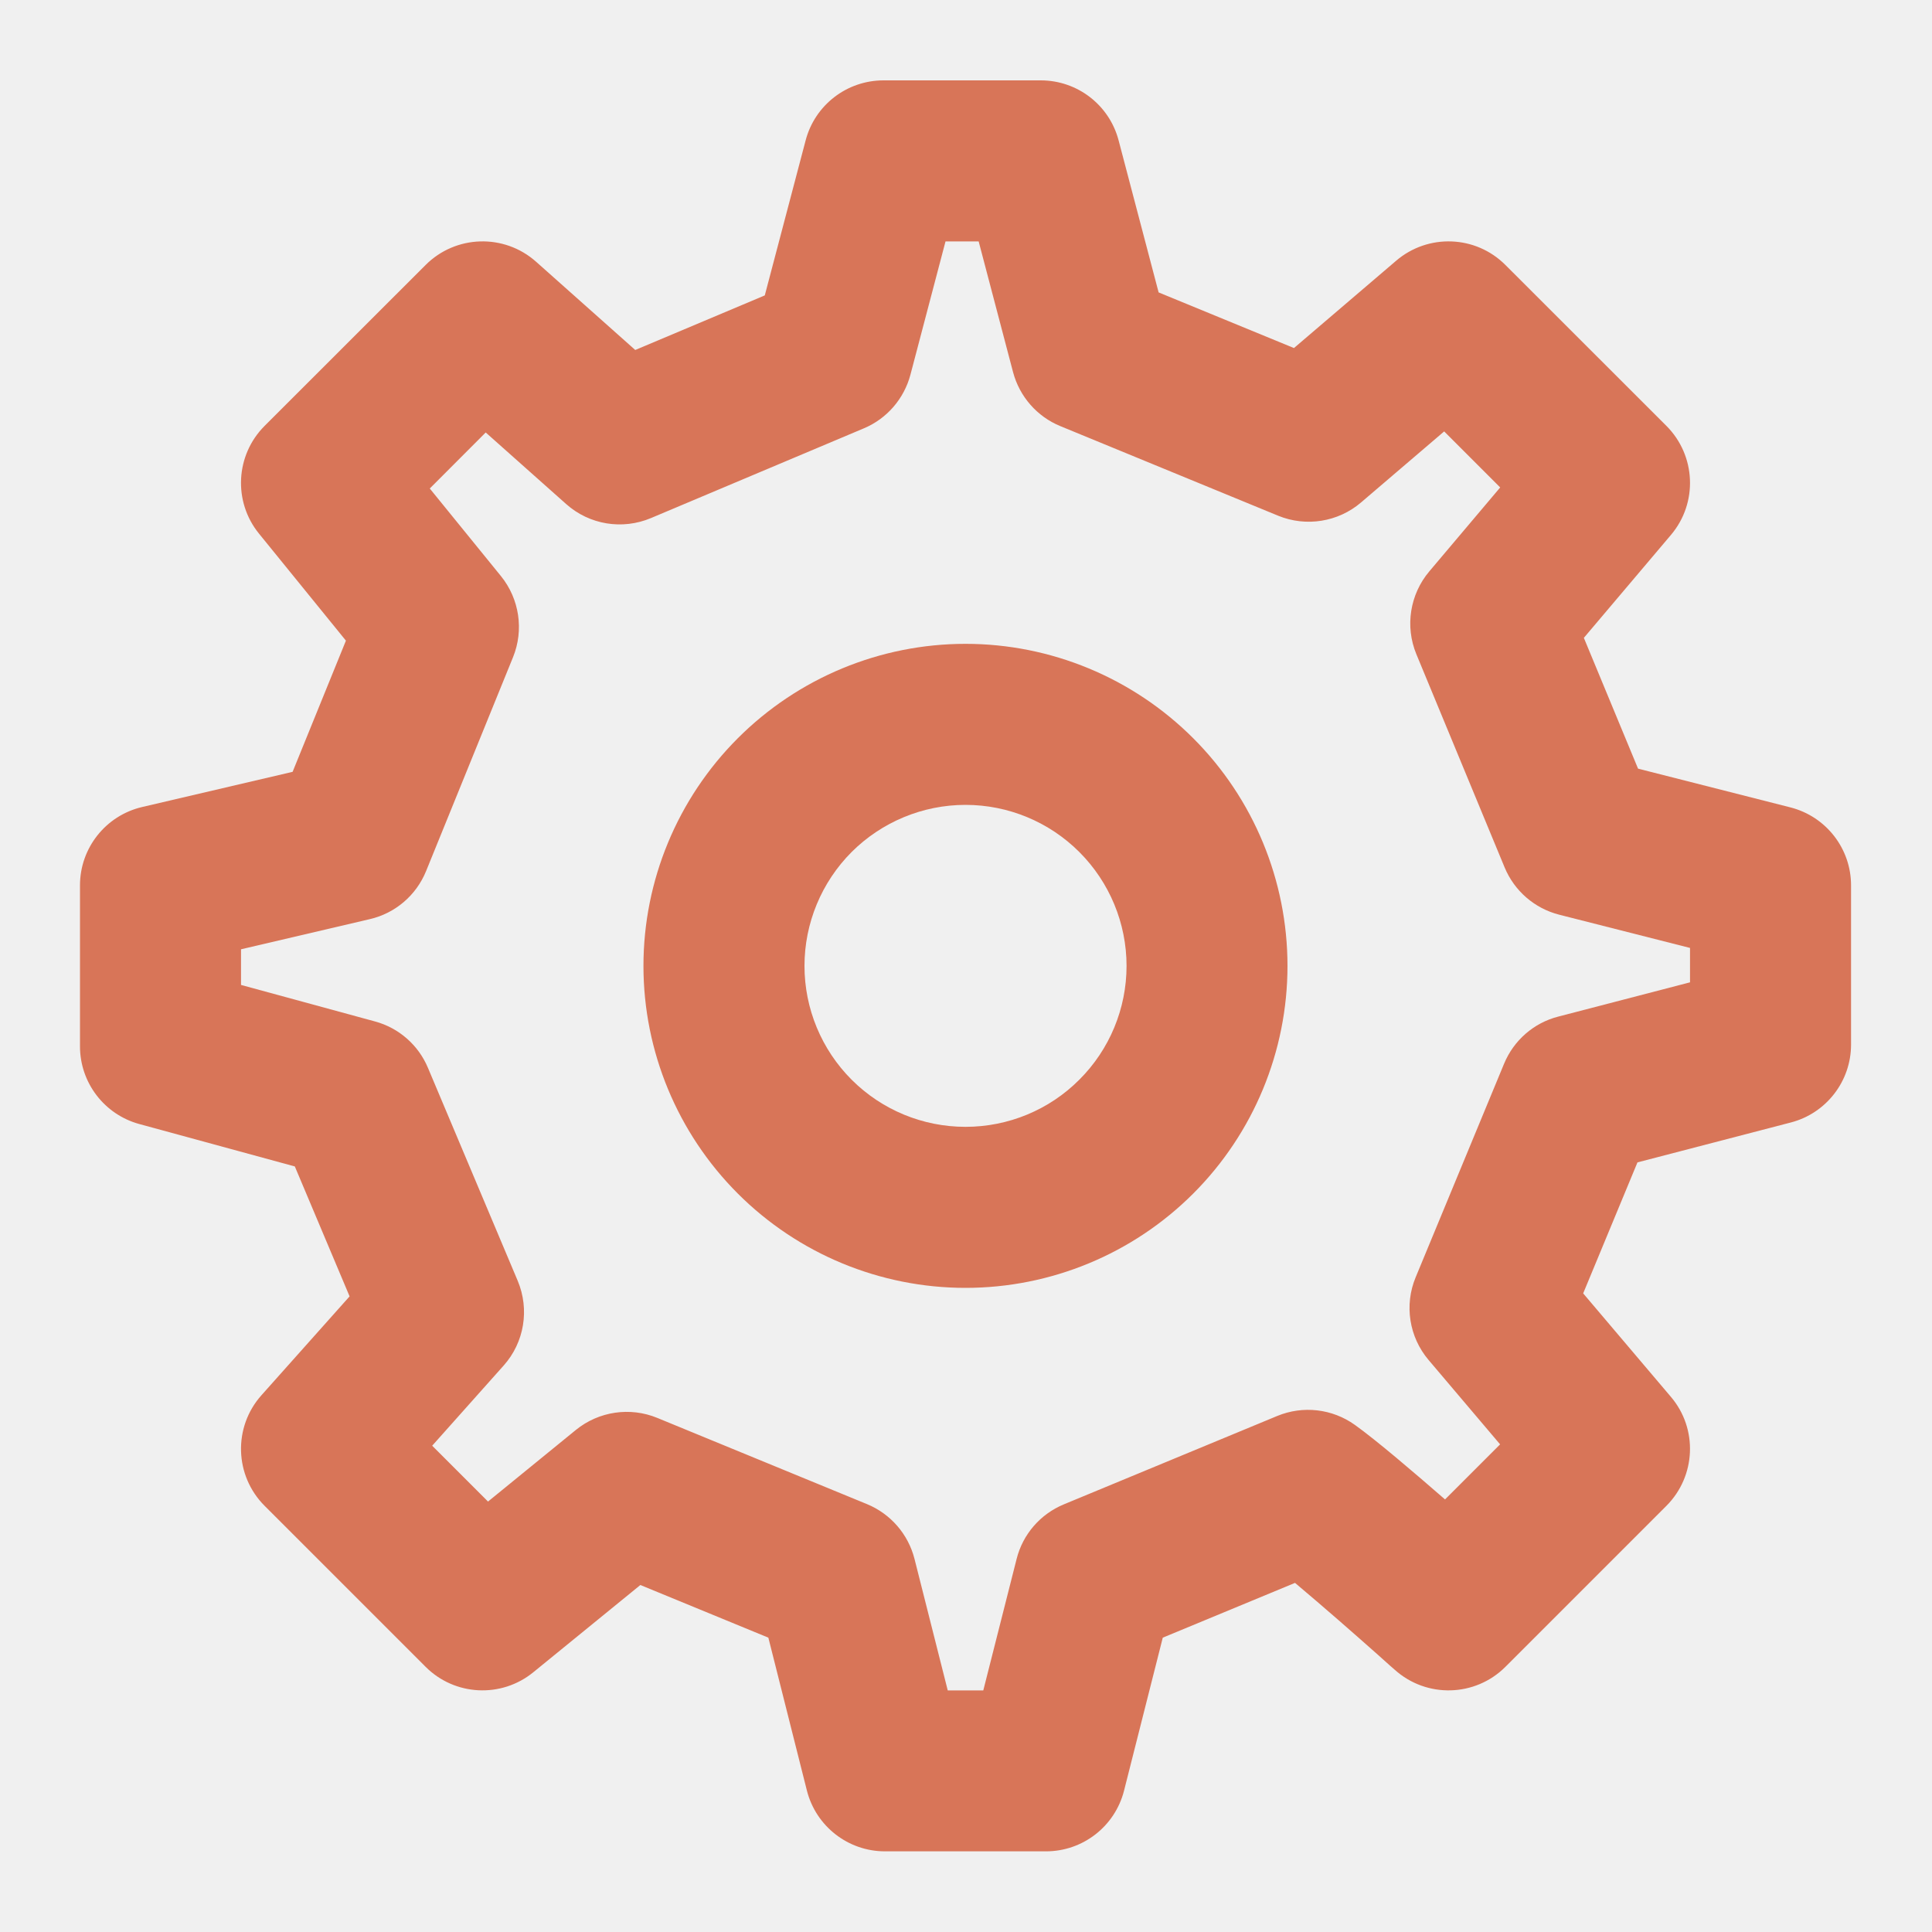
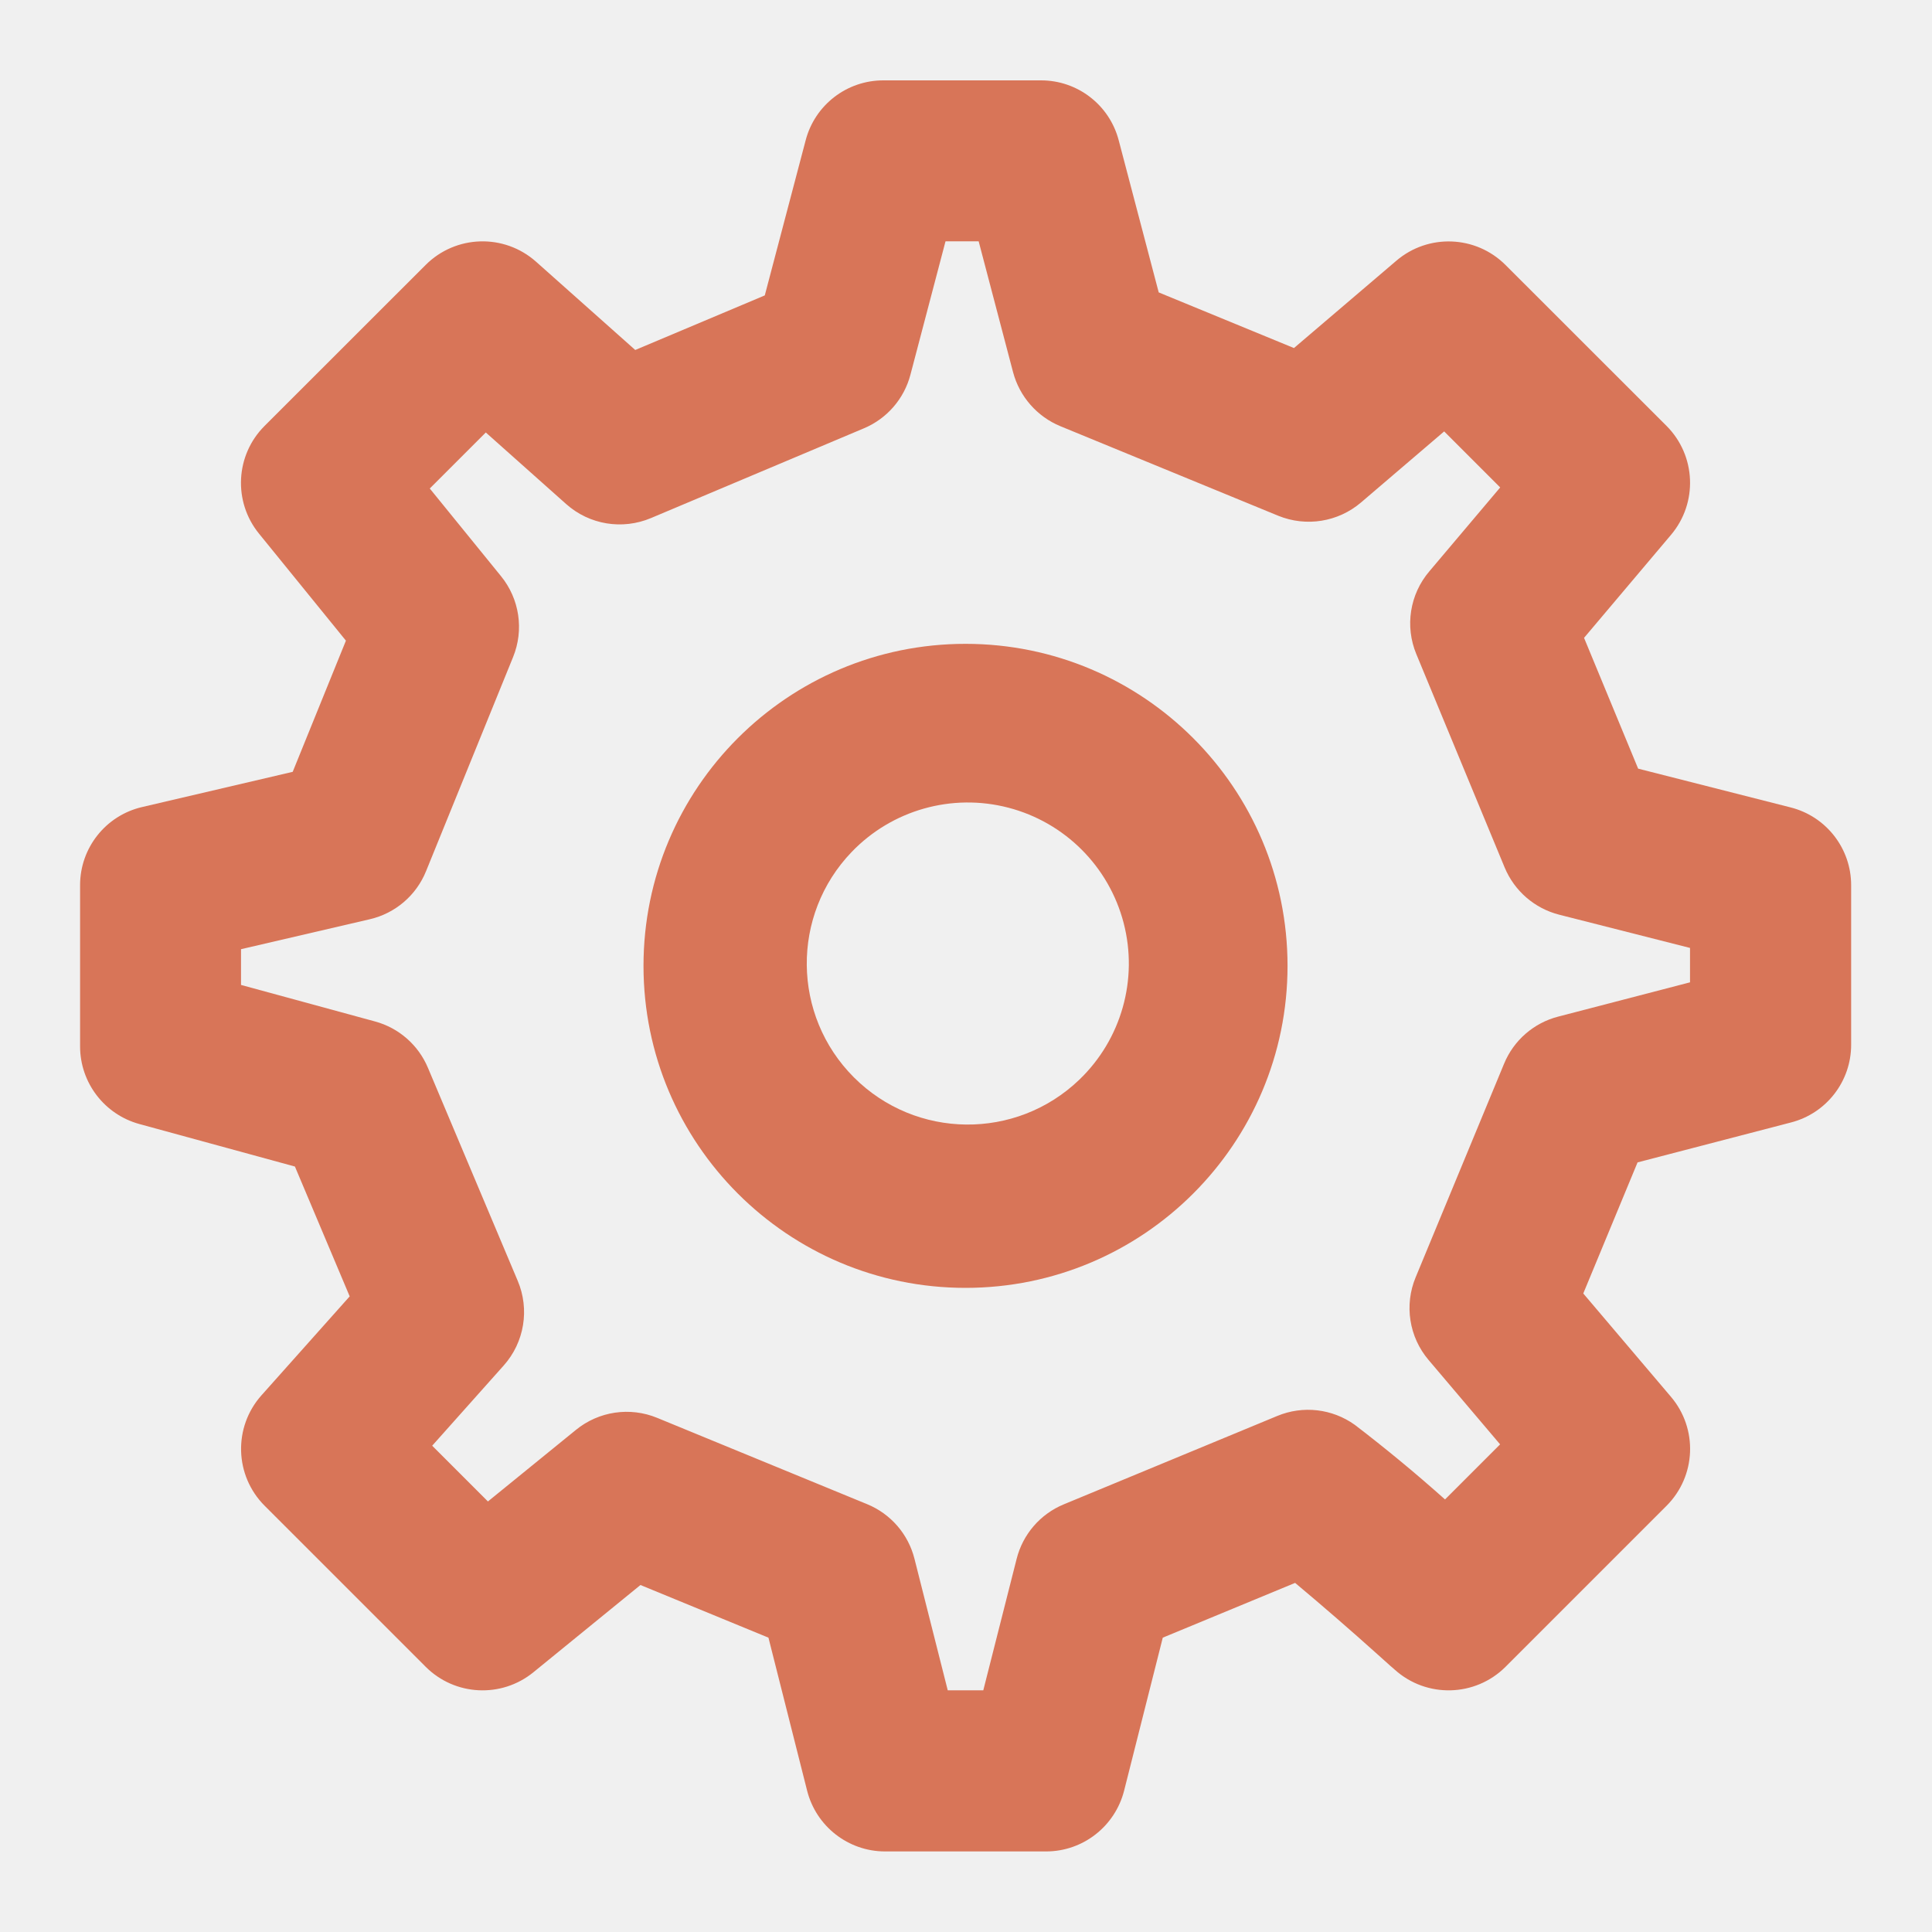
- <svg xmlns="http://www.w3.org/2000/svg" width="20" height="20" viewBox="0 0 20 20" fill="none">
-   <g clip-path="url(#clip0_58_82)">
-     <path fill-rule="evenodd" clip-rule="evenodd" d="M9.995 6.665C9.111 6.665 8.263 7.017 7.638 7.642C7.013 8.267 6.661 9.115 6.661 9.999C6.661 10.883 7.013 11.731 7.638 12.356C8.263 12.981 9.111 13.332 9.995 13.332C10.879 13.332 11.727 12.981 12.352 12.356C12.977 11.731 13.328 10.883 13.328 9.999C13.328 9.115 12.977 8.267 12.352 7.642C11.727 7.017 10.879 6.665 9.995 6.665ZM8.816 8.82C9.129 8.508 9.553 8.332 9.995 8.332C10.437 8.332 10.861 8.508 11.173 8.82C11.486 9.133 11.662 9.557 11.662 9.999C11.662 10.441 11.486 10.865 11.173 11.177C10.861 11.49 10.437 11.665 9.995 11.665C9.553 11.665 9.129 11.49 8.816 11.177C8.504 10.865 8.328 10.441 8.328 9.999C8.328 9.557 8.504 9.133 8.816 8.82Z" fill="#D87558" />
-     <path fill-rule="evenodd" clip-rule="evenodd" d="M9.146 0.832C8.767 0.832 8.436 1.087 8.34 1.453L7.917 3.058L6.576 3.623L5.549 2.709C5.219 2.416 4.718 2.431 4.406 2.743L2.739 4.409C2.437 4.711 2.412 5.193 2.681 5.524L3.581 6.632L3.029 7.99L1.472 8.354C1.095 8.442 0.828 8.778 0.828 9.165V10.832C0.828 11.208 1.08 11.537 1.442 11.636L3.052 12.075L3.619 13.42L2.706 14.444C2.412 14.774 2.427 15.276 2.739 15.588L4.406 17.255C4.708 17.557 5.19 17.581 5.521 17.311L6.629 16.408L7.954 16.953L8.353 18.536C8.447 18.906 8.78 19.165 9.161 19.165H10.828C11.21 19.165 11.542 18.906 11.636 18.537L12.037 16.953L13.406 16.386C13.543 16.501 13.701 16.637 13.859 16.774C14.015 16.91 14.16 17.038 14.266 17.132C14.319 17.179 14.363 17.218 14.392 17.245L14.438 17.285C14.767 17.581 15.271 17.568 15.584 17.255L17.251 15.588C17.557 15.281 17.578 14.79 17.297 14.46L16.389 13.389L16.951 12.033L18.538 11.62C18.905 11.525 19.162 11.193 19.162 10.814V9.165C19.162 8.784 18.903 8.452 18.534 8.358L16.957 7.957L16.396 6.603L17.298 5.537C17.578 5.206 17.557 4.716 17.251 4.409L15.584 2.743C15.277 2.435 14.784 2.416 14.453 2.699L13.395 3.603L11.994 3.027L11.58 1.454C11.484 1.087 11.153 0.832 10.774 0.832H9.146ZM15.529 14.952L14.959 15.522L14.953 15.517C14.645 15.249 14.249 14.91 14.025 14.75C13.791 14.583 13.488 14.548 13.222 14.658L11.013 15.573C10.769 15.674 10.588 15.883 10.524 16.138L10.179 17.499H9.811L9.467 16.138C9.402 15.882 9.22 15.672 8.976 15.571L6.804 14.678C6.522 14.562 6.198 14.61 5.961 14.803L5.052 15.544L4.474 14.966L5.213 14.137C5.428 13.897 5.484 13.555 5.359 13.258L4.43 11.054C4.331 10.818 4.129 10.641 3.882 10.574L2.495 10.196V9.827L3.828 9.515C4.092 9.454 4.309 9.268 4.411 9.017L5.311 6.803C5.425 6.522 5.377 6.2 5.186 5.964L4.449 5.057L5.028 4.477L5.861 5.218C6.101 5.432 6.442 5.488 6.739 5.363L8.943 4.434C9.181 4.334 9.359 4.128 9.425 3.878L9.788 2.499H10.131L10.487 3.852C10.554 4.105 10.735 4.312 10.976 4.411L13.232 5.339C13.521 5.457 13.853 5.404 14.09 5.201L14.95 4.466L15.53 5.046L14.796 5.915C14.595 6.153 14.543 6.484 14.662 6.772L15.576 8.98C15.677 9.223 15.886 9.404 16.141 9.469L17.495 9.813V10.169L16.13 10.524C15.877 10.589 15.67 10.77 15.57 11.012L14.655 13.222C14.535 13.51 14.587 13.841 14.789 14.079L15.529 14.952Z" fill="#D87558" />
+ <svg xmlns="http://www.w3.org/2000/svg" width="20" height="20" fill="none">
+   <g fill="#D87558" fill-rule="evenodd" clip-path="url(#a)" clip-rule="evenodd">
+     <path d="M9.995 6.665a3.333 3.333 0 1 0 0 6.667 3.333 3.333 0 0 0 0-6.667M8.816 8.82a1.667 1.667 0 1 1 2.357 2.357A1.667 1.667 0 0 1 8.816 8.82" />
+     <path d="M9.146.832a.83.83 0 0 0-.806.621l-.423 1.605-1.341.565-1.027-.914a.833.833 0 0 0-1.143.034L2.739 4.409a.833.833 0 0 0-.058 1.115l.9 1.108L3.03 7.99l-1.557.364a.83.83 0 0 0-.644.811v1.667c0 .376.252.705.614.804l1.61.44.567 1.344-.913 1.024a.833.833 0 0 0 .033 1.144l1.667 1.667a.833.833 0 0 0 1.115.056l1.108-.903 1.325.545.4 1.583c.093.37.426.63.807.63h1.667c.382 0 .714-.26.808-.63l.4-1.583 1.37-.567a33 33 0 0 1 .86.746l.126.113.046.04a.834.834 0 0 0 1.146-.03l1.667-1.667a.833.833 0 0 0 .046-1.128l-.908-1.07.562-1.357 1.587-.413a.83.83 0 0 0 .624-.806V9.165a.83.83 0 0 0-.628-.807l-1.577-.401-.56-1.354.9-1.066c.28-.331.26-.821-.046-1.128l-1.667-1.666a.833.833 0 0 0-1.13-.044l-1.06.904-1.4-.576-.414-1.574a.83.83 0 0 0-.806-.621zm6.383 14.12-.57.57-.006-.005a16 16 0 0 0-.928-.767.83.83 0 0 0-.803-.092l-2.21.915a.83.83 0 0 0-.488.565l-.345 1.36h-.368l-.344-1.36a.83.83 0 0 0-.491-.567l-2.172-.893a.83.83 0 0 0-.843.125l-.91.74-.577-.577.74-.83a.83.83 0 0 0 .145-.878l-.929-2.204a.83.83 0 0 0-.548-.48l-1.387-.378v-.37l1.333-.31a.83.83 0 0 0 .583-.499l.9-2.214a.83.83 0 0 0-.125-.839l-.737-.907.58-.58.832.741c.24.214.581.27.878.145l2.204-.929a.83.83 0 0 0 .482-.556l.363-1.38h.343l.356 1.354c.067.253.248.46.49.56l2.255.927c.29.118.62.065.858-.138l.86-.735.58.58-.734.869a.83.83 0 0 0-.134.857l.914 2.208c.101.243.31.424.565.489l1.354.344v.356l-1.365.355a.83.83 0 0 0-.56.488l-.915 2.21a.83.83 0 0 0 .134.857z" />
  </g>
  <defs>
-     <clipPath id="clip0_58_82">
-       <rect width="20" height="20" fill="white" />
+     <clipPath id="a">
+       <path fill="#fff" d="M0 0h20v20H0z" />
    </clipPath>
  </defs>
</svg>
